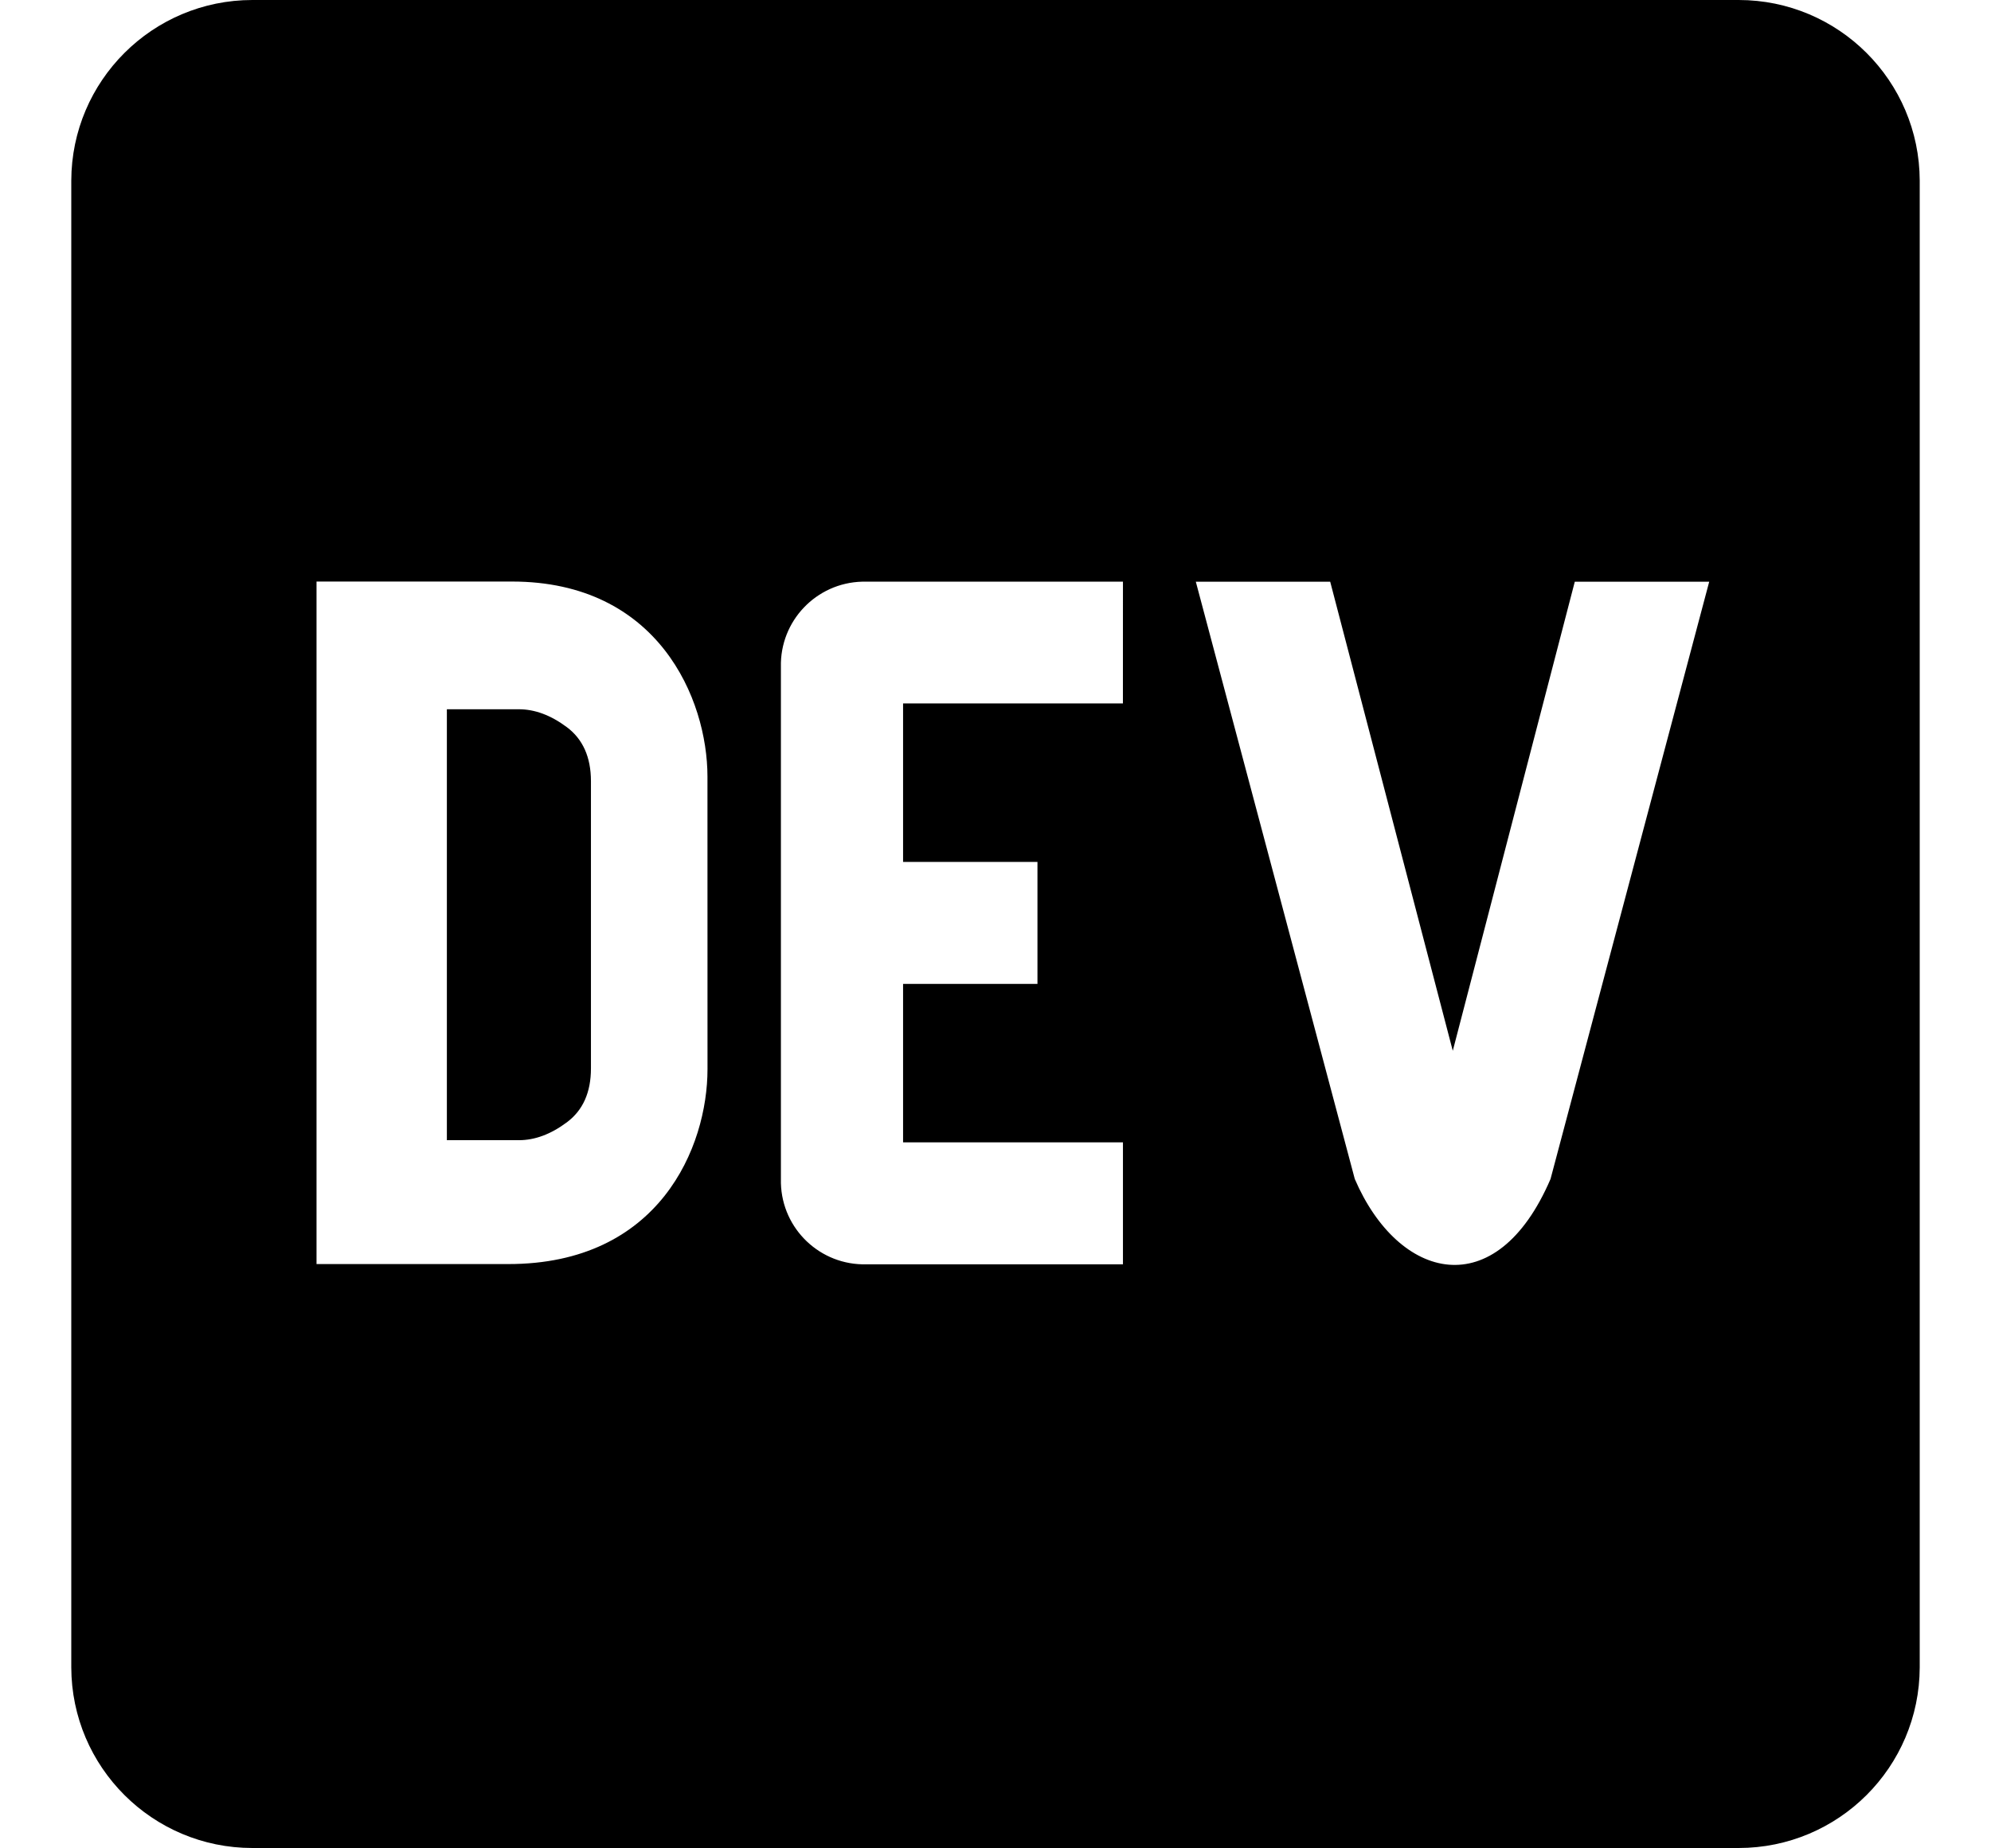
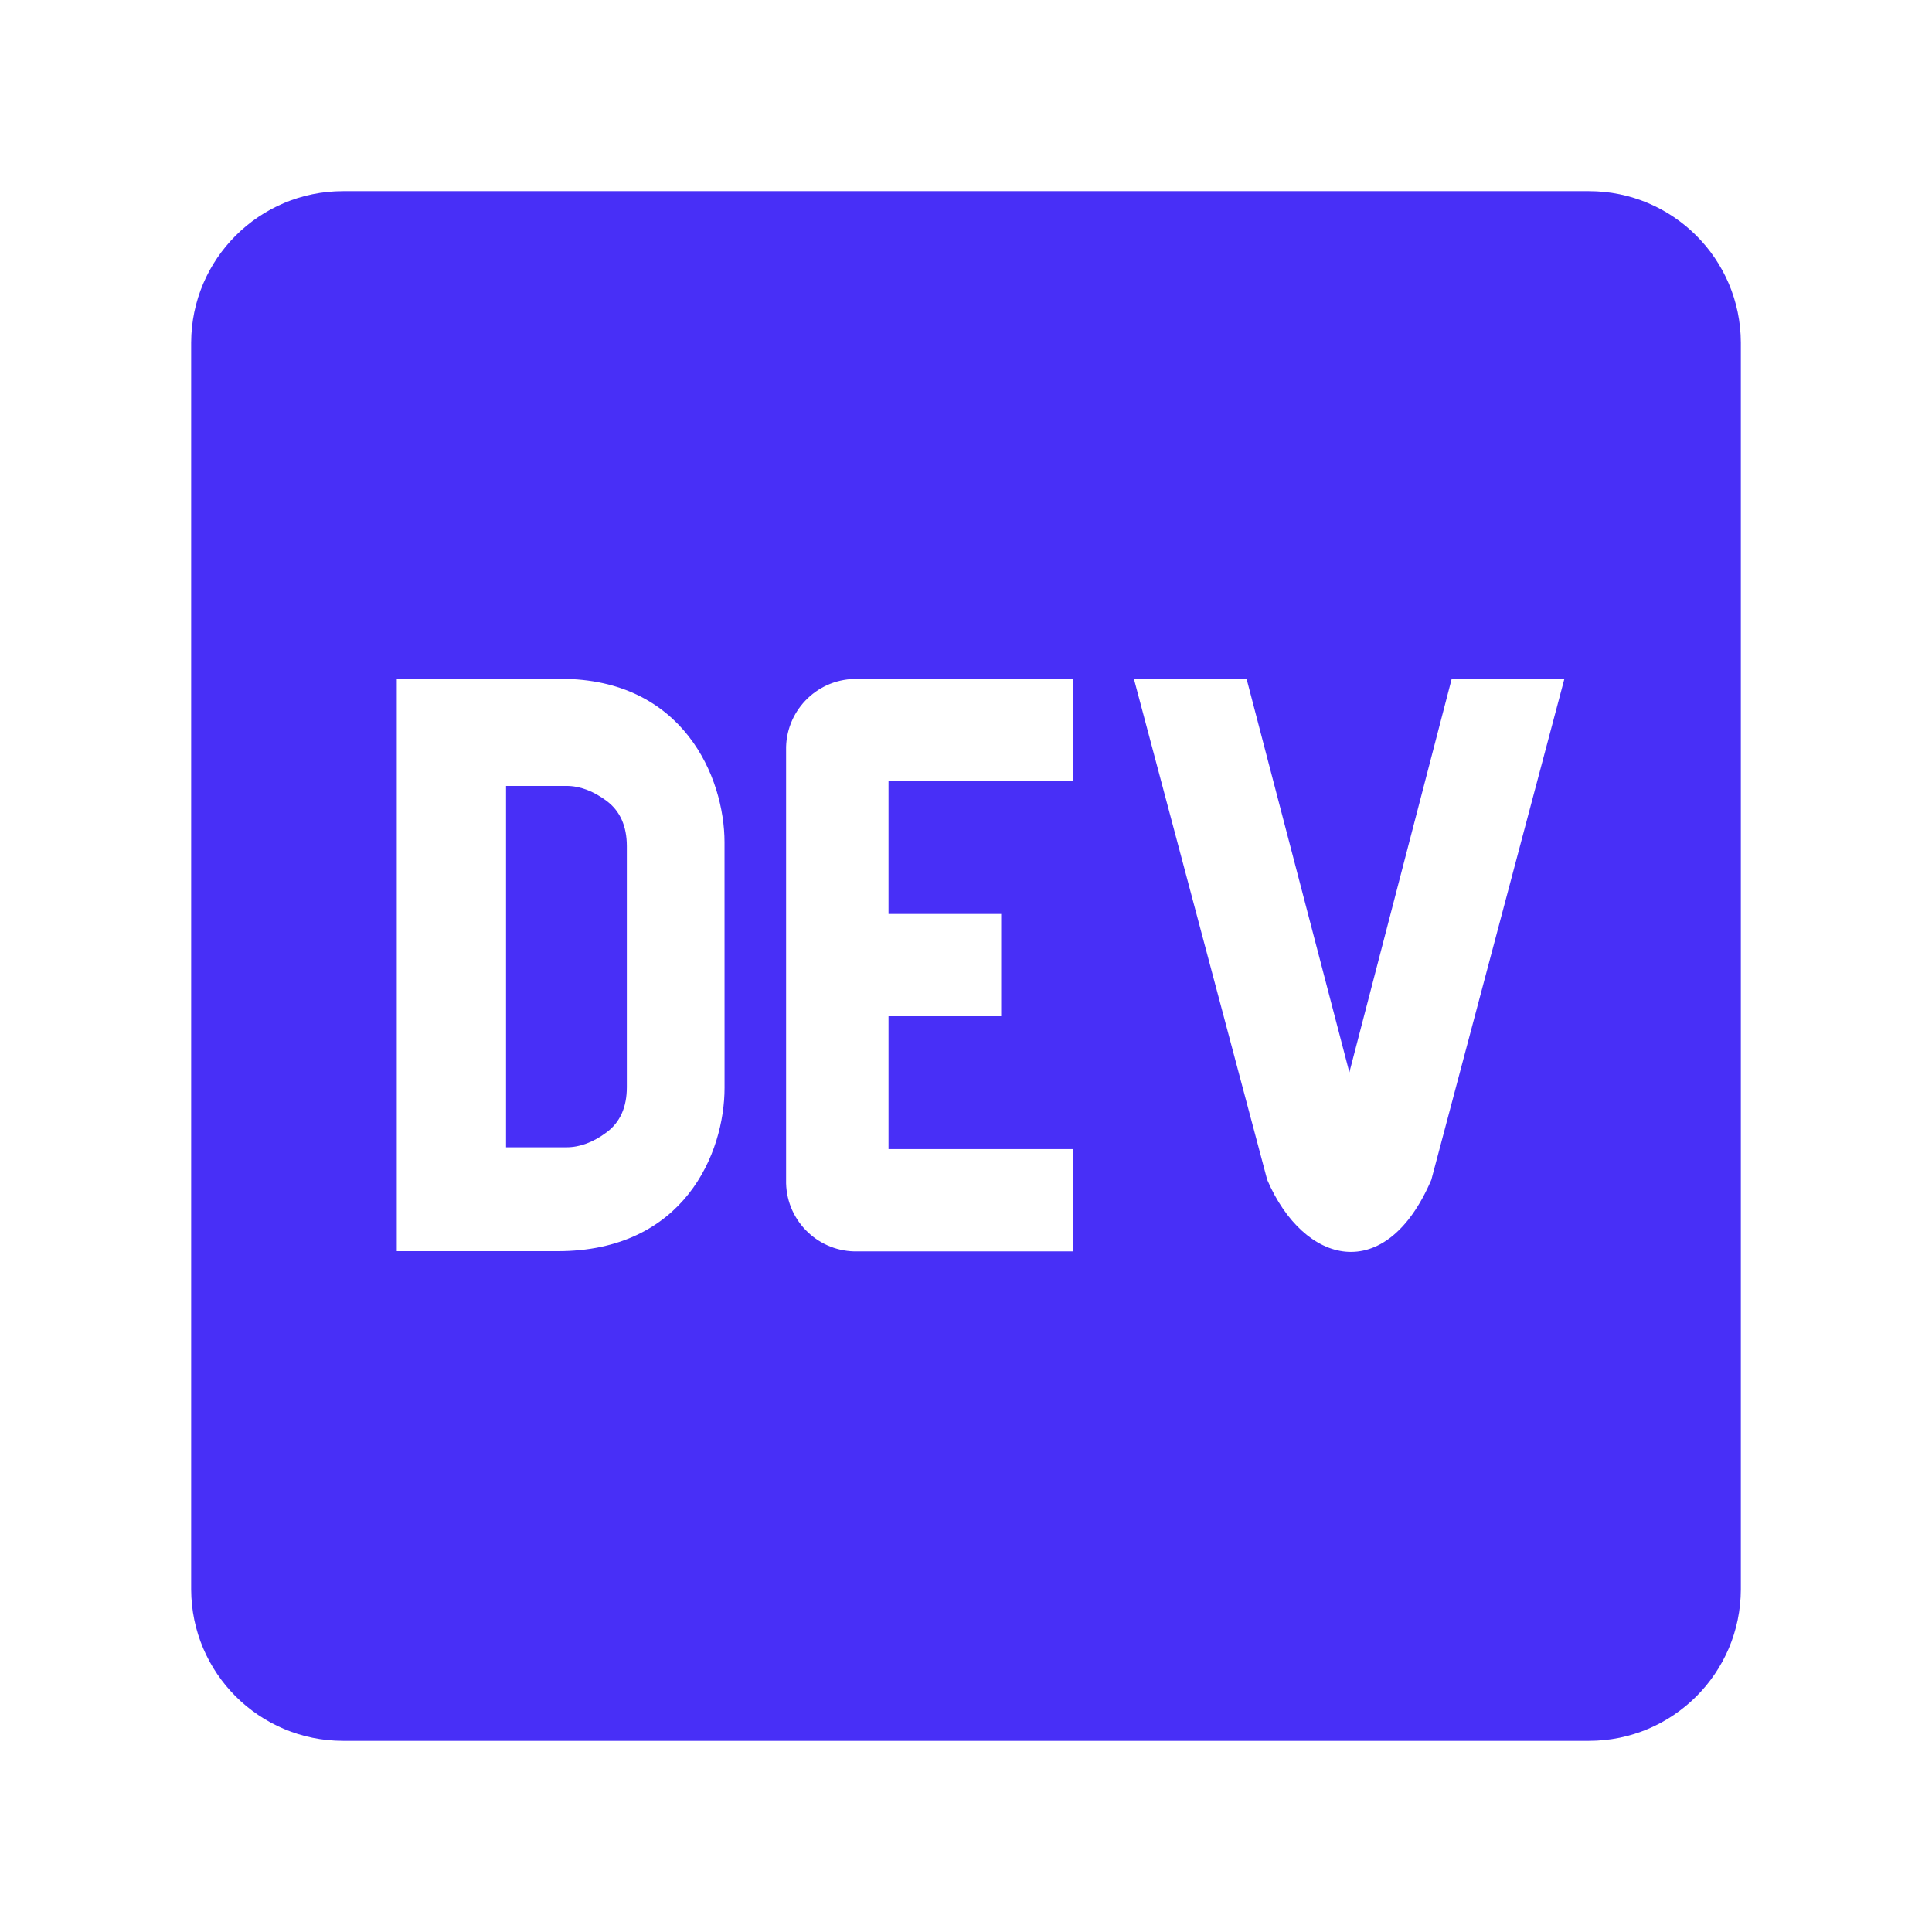
- <svg xmlns="http://www.w3.org/2000/svg" viewBox="0 32 448 448" width="2500" height="2321">
-   <path d="M120.12 208.29c-3.88-2.9-7.77-4.35-11.65-4.35H91.03v104.47h17.45c3.88 0 7.77-1.45 11.65-4.35s5.82-7.25 5.82-13.06v-69.65c-.01-5.8-1.96-10.16-5.83-13.06zM404.1 32H43.9C19.7 32 .06 51.59 0 75.8v360.4C.06 460.41 19.7 480 43.9 480h360.2c24.21 0 43.84-19.59 43.9-43.8V75.8c-.06-24.21-19.7-43.8-43.9-43.8zM154.2 291.19c0 18.81-11.61 47.31-48.36 47.25h-46.4V172.98h47.38c35.44 0 47.36 28.46 47.37 47.28zm100.68-88.66H201.6v38.42h32.57v29.57H201.6v38.41h53.29v29.57h-62.18c-11.16.29-20.44-8.53-20.72-19.69V193.7c-.27-11.15 8.56-20.41 19.71-20.69h63.19zm103.64 115.29c-13.2 30.75-36.85 24.63-47.44 0l-38.53-144.8h32.57l29.71 113.72 29.57-113.72h32.58z" />
+ <svg xmlns="http://www.w3.org/2000/svg" id="SvgjsSvg1001" width="288" height="288" version="1.1">
+   <defs id="SvgjsDefs1002" />
+   <g id="SvgjsG1008" transform="matrix(0.9167,0,0,0.9167,11.9952,11.9952)">
+     <svg viewBox="0 0 448 512" width="288" height="288">
+       <path d="M120.12 208.29c-3.88-2.9-7.77-4.35-11.65-4.35H91.03v104.47h17.45c3.88 0 7.77-1.45 11.65-4.35 3.88-2.9 5.82-7.25 5.82-13.06v-69.65c-.01-5.8-1.96-10.16-5.83-13.06zM404.1 32H43.9C19.7 32 .06 51.59 0 75.8v360.4C.06 460.41 19.7 480 43.9 480h360.2c24.21 0 43.84-19.59 43.9-43.8V75.8c-.06-24.21-19.7-43.8-43.9-43.8zM154.2 291.19c0 18.81-11.61 47.31-48.36 47.25h-46.4V172.98h47.38c35.44 0 47.36 28.46 47.37 47.28l.01 70.93zm100.68-88.66H201.6v38.42h32.57v29.57H201.6v38.41h53.29v29.57h-62.18c-11.16.29-20.44-8.53-20.72-19.69V193.7c-.27-11.15 8.56-20.41 19.71-20.69h63.19l-.01 29.52zm103.64 115.29c-13.2 30.75-36.85 24.63-47.44 0l-38.53-144.8h32.57l29.71 113.72 29.57-113.72h32.58l-38.46 144.8z" fill="#482ff7" class="color000 svgShape" />
+     </svg>
+   </g>
</svg>
